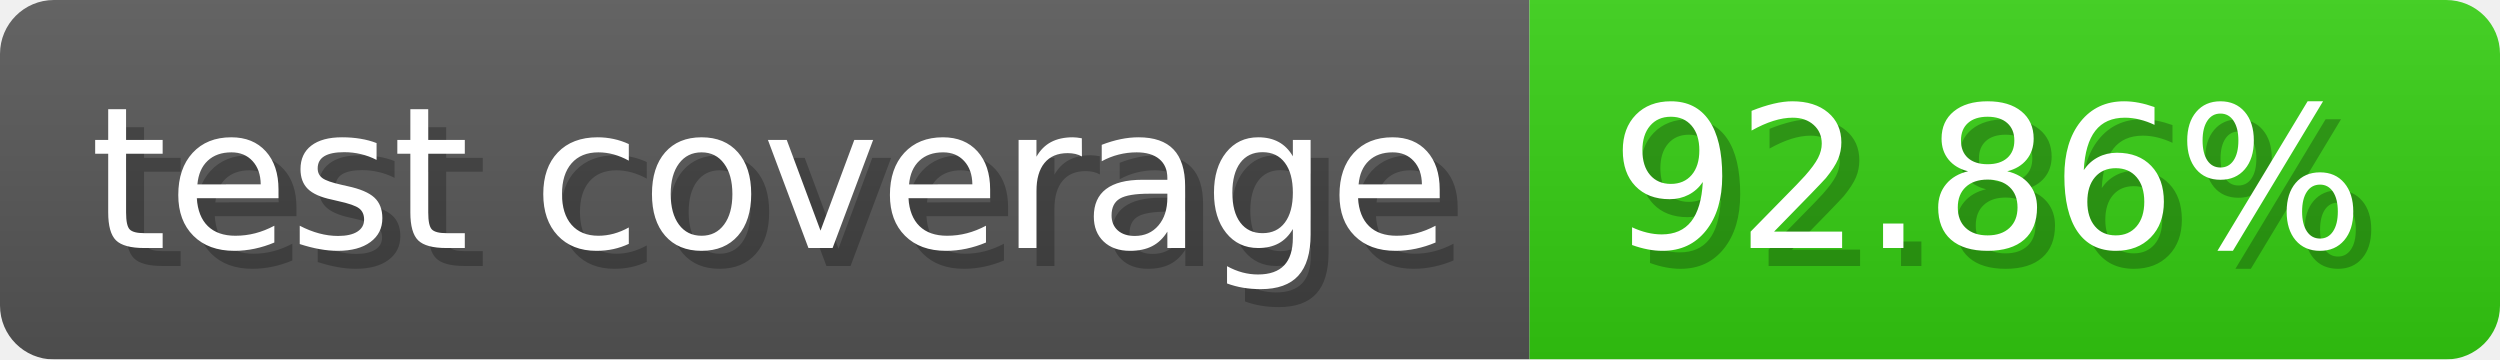
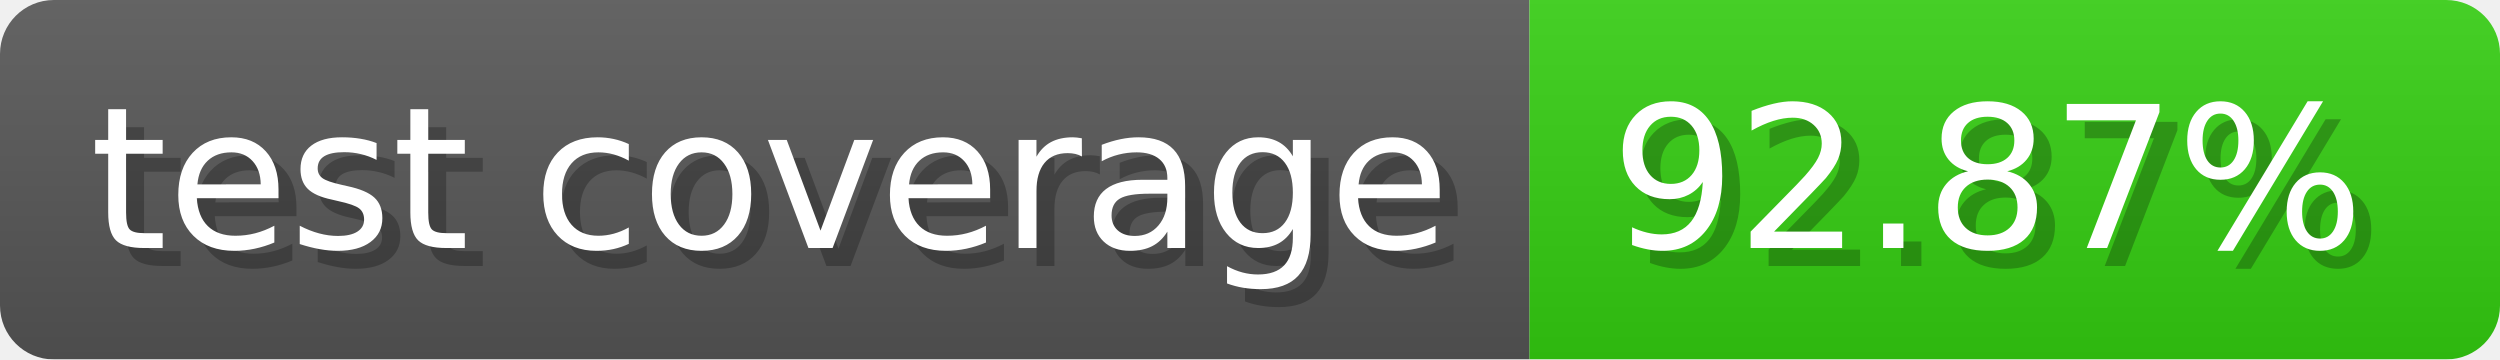
- <svg xmlns="http://www.w3.org/2000/svg" width="139.1" height="20" viewBox="0 0 1391 200" role="img" aria-label="test coverage: 92.86%">
+ <svg xmlns="http://www.w3.org/2000/svg" width="139.1" height="20" viewBox="0 0 1391 200" role="img" aria-label="test coverage: 92.87%">
  <linearGradient id="a" x2="0" y2="100%">
    <stop offset="0" stop-opacity=".1" stop-color="#EEE" />
    <stop offset="1" stop-opacity=".1" />
  </linearGradient>
  <mask id="m">
    <rect width="1391" height="200" rx="30" fill="#FFF" />
  </mask>
  <g mask="url(#m)">
    <rect width="851" height="200" fill="#555" />
    <rect width="540" height="200" fill="#3C1" x="851" />
    <rect width="1391" height="200" fill="url(#a)" />
  </g>
  <g aria-hidden="true" fill="#fff" text-anchor="start" font-family="Verdana,DejaVu Sans,sans-serif" font-size="110">
    <text x="60" y="148" textLength="751" fill="#000" opacity="0.25">test coverage</text>
    <text x="50" y="138" textLength="751">test coverage</text>
-     <text x="906" y="148" textLength="440" fill="#000" opacity="0.25">92.86%</text>
-     <text x="896" y="138" textLength="440">92.86%</text>
+     <text x="906" y="148" textLength="440" fill="#000" opacity="0.25">92.87%</text>
+     <text x="896" y="138" textLength="440">92.87%</text>
  </g>
</svg>
